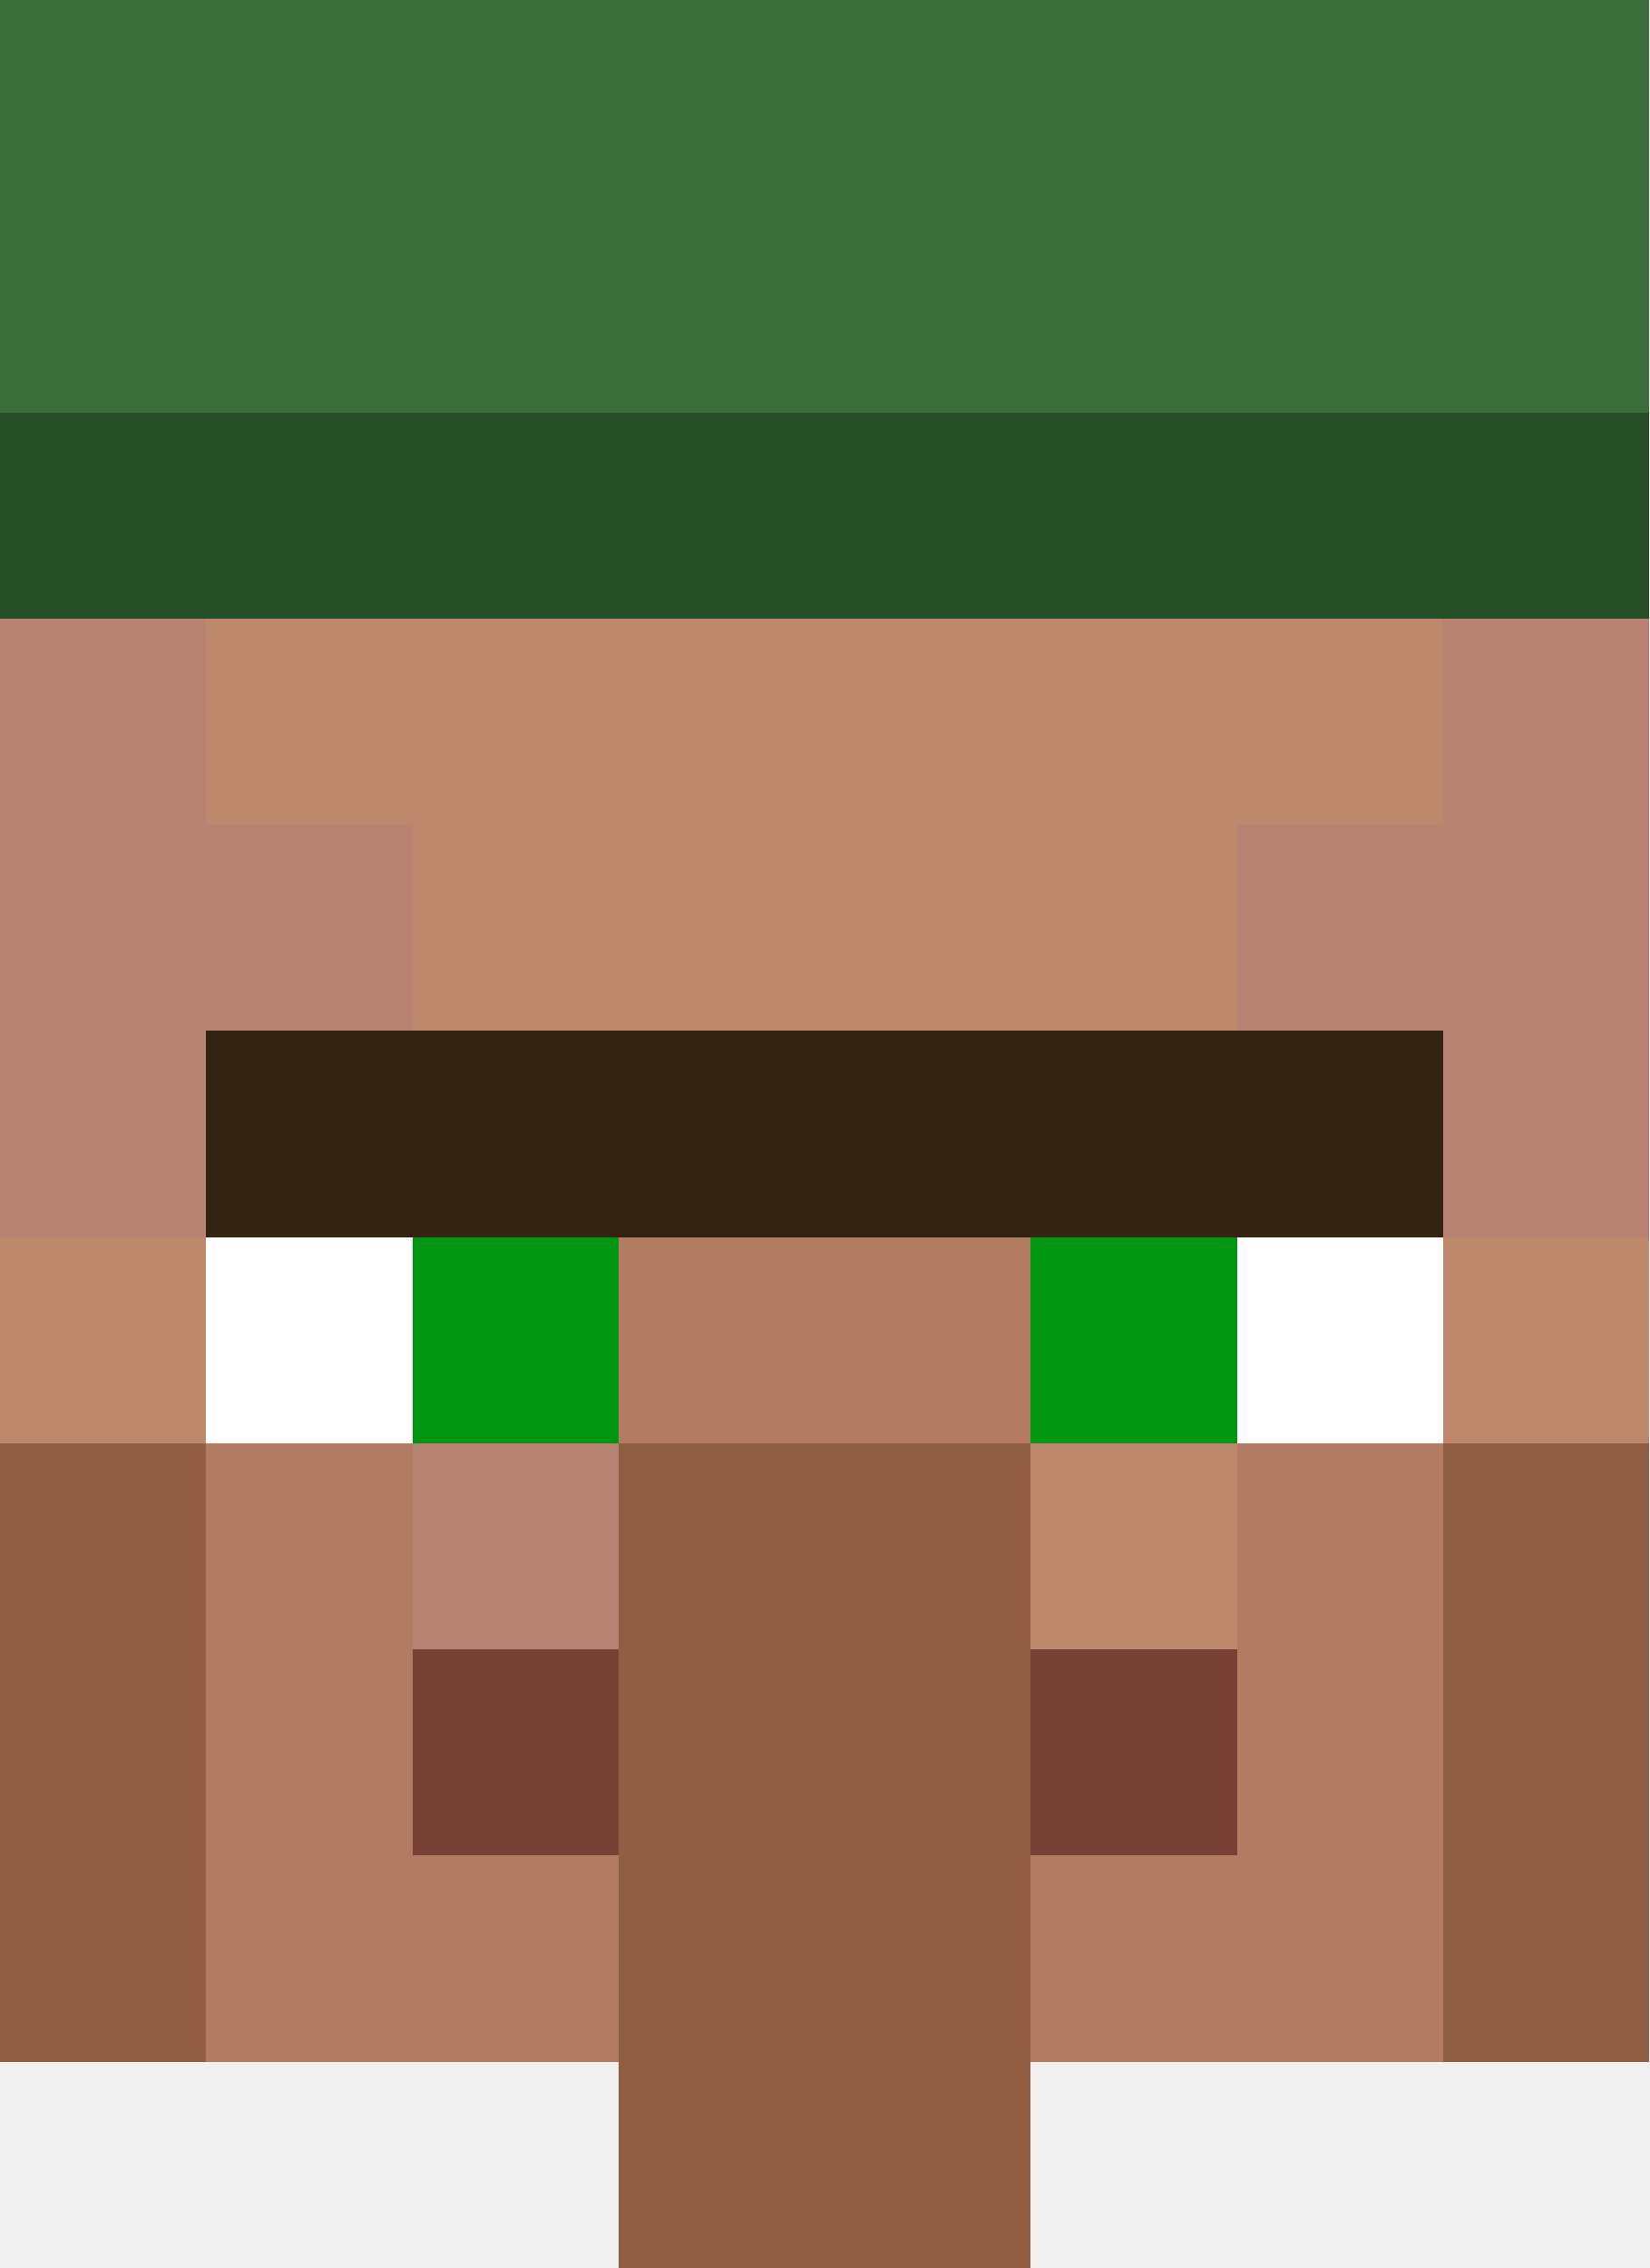
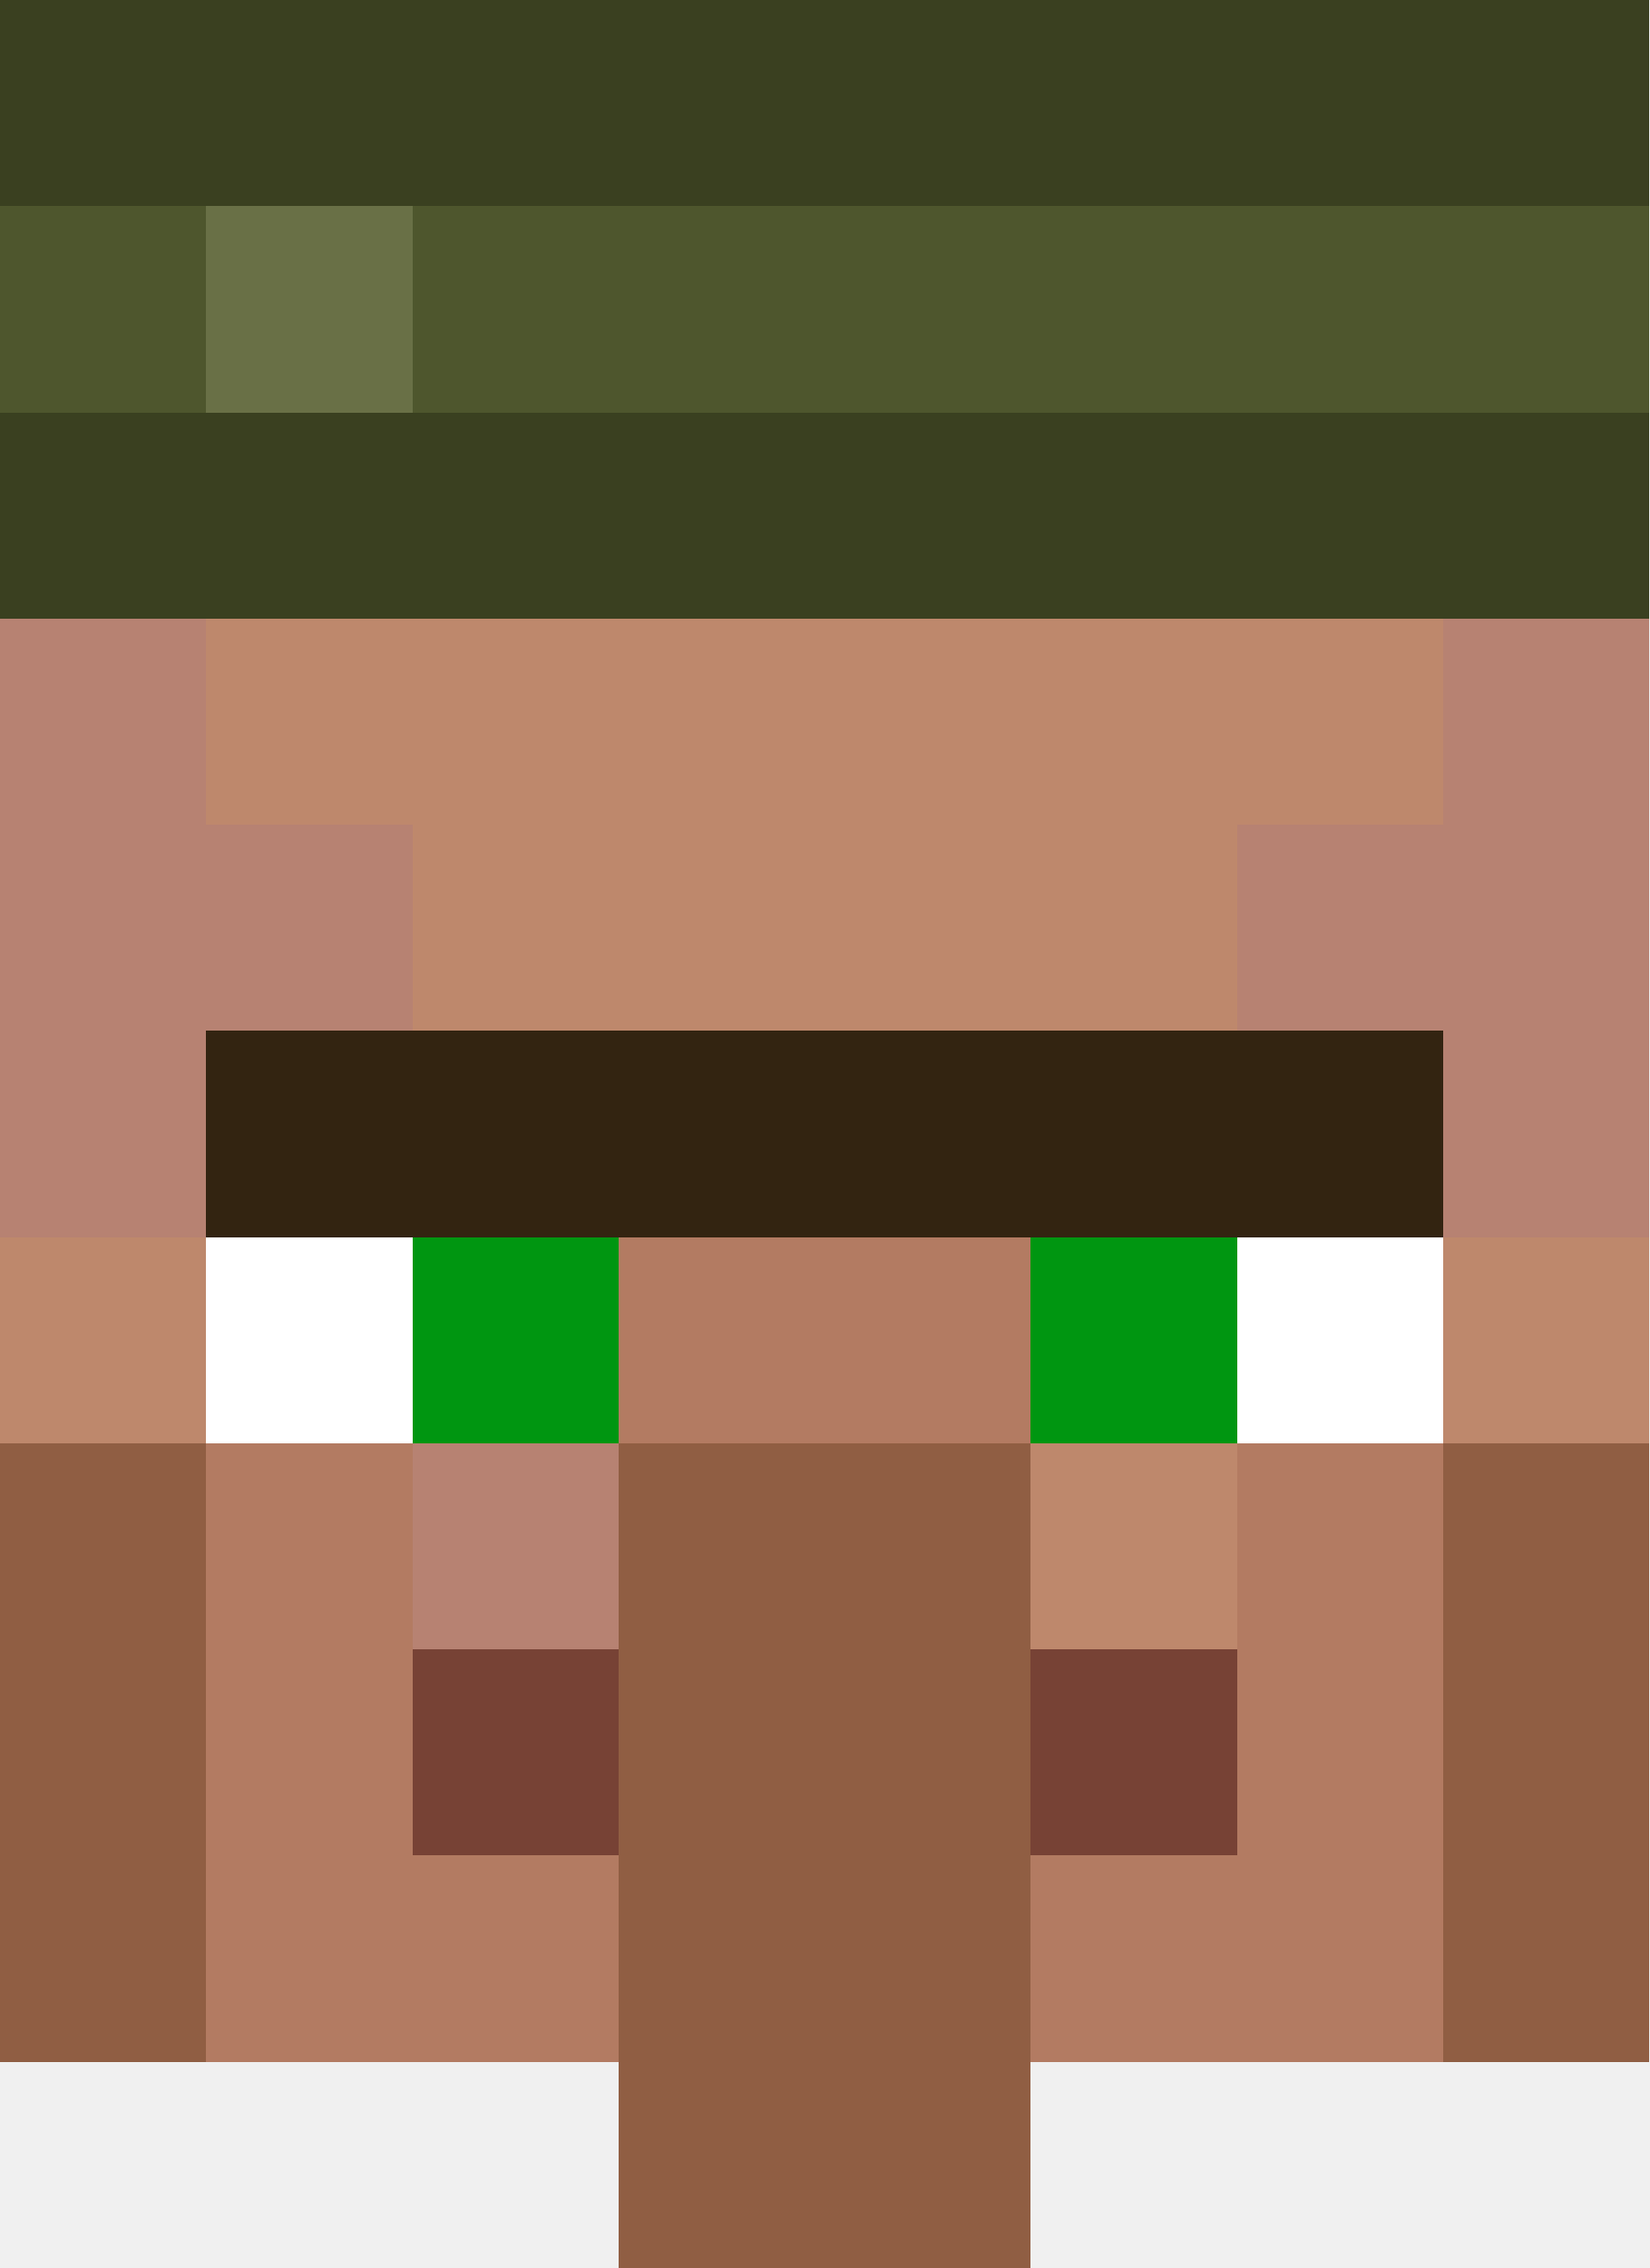
<svg xmlns="http://www.w3.org/2000/svg" viewBox="0 0 8 11" shape-rendering="crispEdges">
-   <rect x="0" y="0" width="8" height="1" fill="#3c6e3c" />
-   <rect x="0" y="1" width="8" height="1" fill="#3c6e3c" />
-   <rect x="0" y="2" width="8" height="1" fill="#285028" />
+   <rect x="0" y="0" width="8" height="1" fill="#3a4020" />
+   <rect x="0" y="1" width="1" height="1" fill="#4e562d" />
+   <rect x="1" y="1" width="1" height="1" fill="#697046" />
+   <rect x="2" y="1" width="6" height="1" fill="#4e562d" />
+   <rect x="0" y="2" width="8" height="1" fill="#3a4020" />
  <rect x="0" y="3" width="1" height="1" fill="#b78272" />
  <rect x="1" y="3" width="6" height="1" fill="#be886c" />
  <rect x="7" y="3" width="1" height="1" fill="#b78272" />
  <rect x="0" y="4" width="2" height="1" fill="#b78272" />
  <rect x="2" y="4" width="4" height="1" fill="#be886c" />
  <rect x="6" y="4" width="2" height="1" fill="#b78272" />
  <rect x="0" y="5" width="1" height="1" fill="#b78272" />
  <rect x="1" y="5" width="6" height="1" fill="#332411" />
  <rect x="7" y="5" width="1" height="1" fill="#b78272" />
  <rect x="0" y="6" width="1" height="1" fill="#be886c" />
  <rect x="1" y="6" width="1" height="1" fill="#ffffff" />
  <rect x="2" y="6" width="1" height="1" fill="#009611" />
  <rect x="3" y="6" width="2" height="1" fill="#b37b62" />
  <rect x="5" y="6" width="1" height="1" fill="#009611" />
  <rect x="6" y="6" width="1" height="1" fill="#ffffff" />
  <rect x="7" y="6" width="1" height="1" fill="#be886c" />
  <rect x="0" y="7" width="1" height="1" fill="#905e43" />
  <rect x="1" y="7" width="1" height="1" fill="#b37b62" />
  <rect x="2" y="7" width="1" height="1" fill="#b78272" />
  <rect x="3" y="7" width="2" height="1" fill="#905e43" />
  <rect x="5" y="7" width="1" height="1" fill="#be886c" />
  <rect x="6" y="7" width="1" height="1" fill="#b37b62" />
  <rect x="7" y="7" width="1" height="1" fill="#905e43" />
  <rect x="0" y="8" width="1" height="1" fill="#905e43" />
  <rect x="1" y="8" width="1" height="1" fill="#b37b62" />
  <rect x="2" y="8" width="1" height="1" fill="#774235" />
  <rect x="3" y="8" width="2" height="1" fill="#905e43" />
  <rect x="5" y="8" width="1" height="1" fill="#774235" />
  <rect x="6" y="8" width="1" height="1" fill="#b37b62" />
  <rect x="7" y="8" width="1" height="1" fill="#905e43" />
  <rect x="0" y="9" width="1" height="1" fill="#905e43" />
  <rect x="1" y="9" width="2" height="1" fill="#b37b62" />
  <rect x="3" y="9" width="2" height="1" fill="#905e43" />
  <rect x="5" y="9" width="2" height="1" fill="#b37b62" />
  <rect x="7" y="9" width="1" height="1" fill="#905e43" />
  <rect x="3" y="10" width="2" height="1" fill="#905e43" />
</svg>
